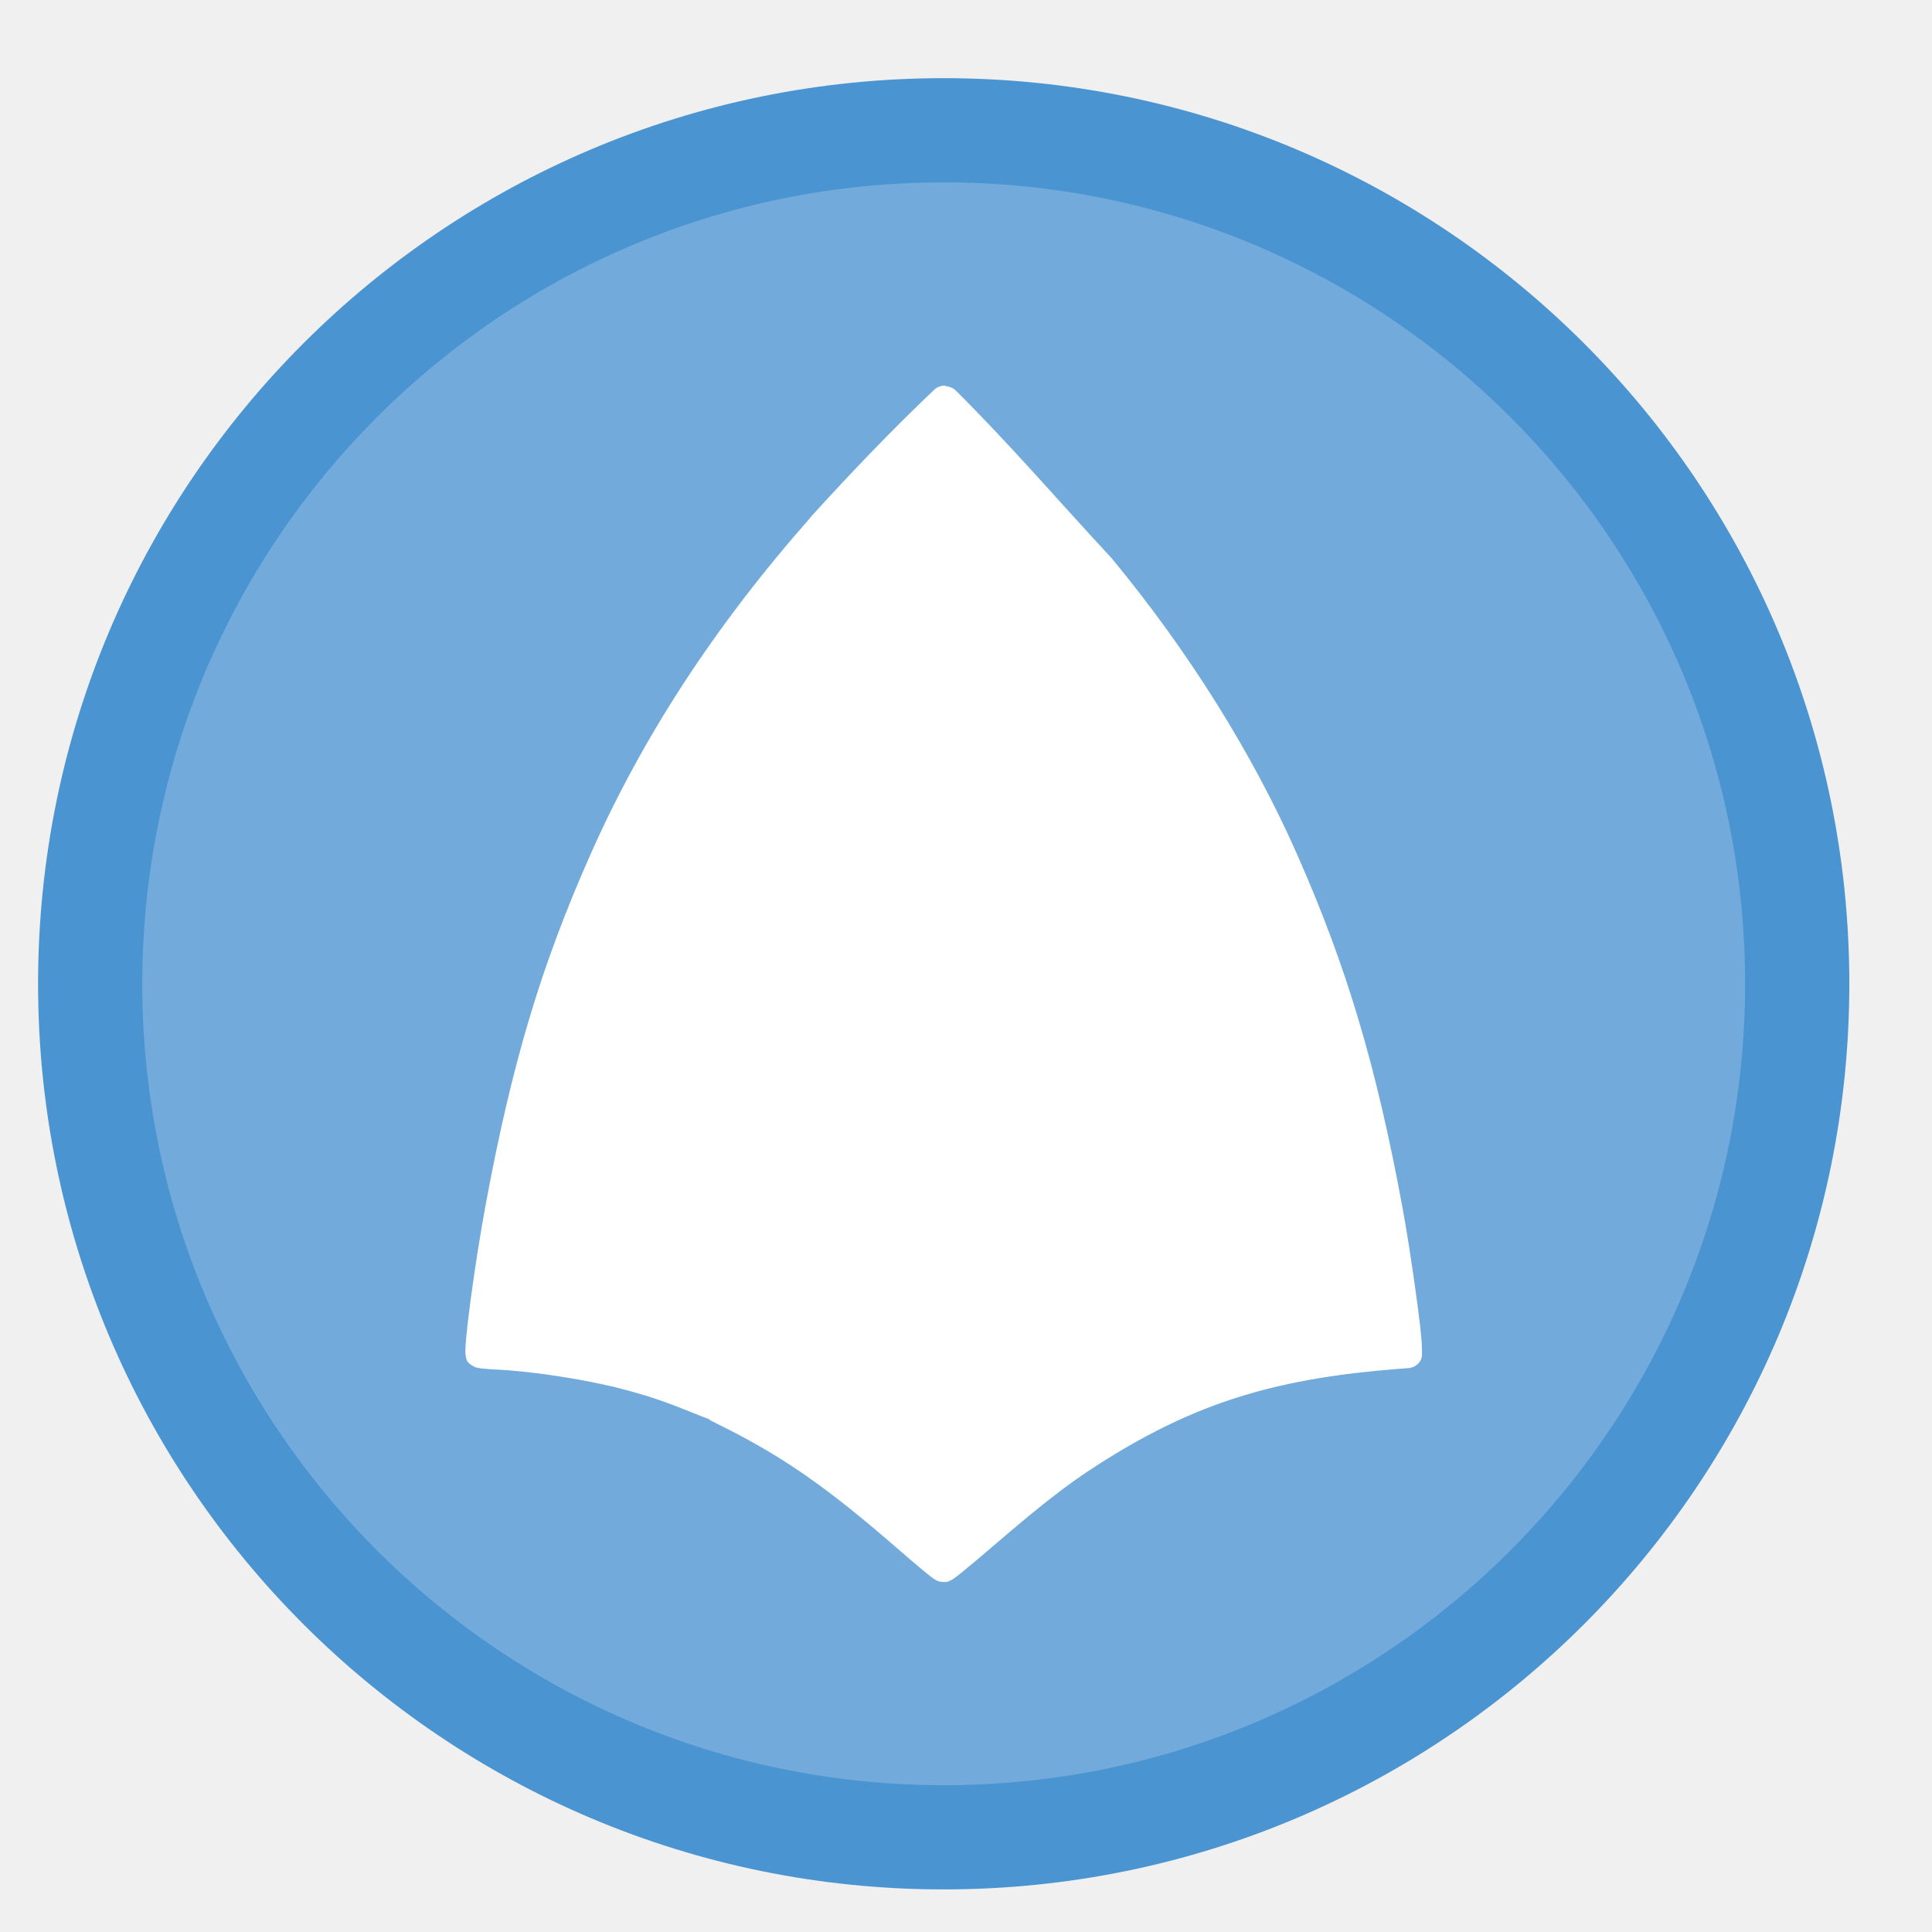
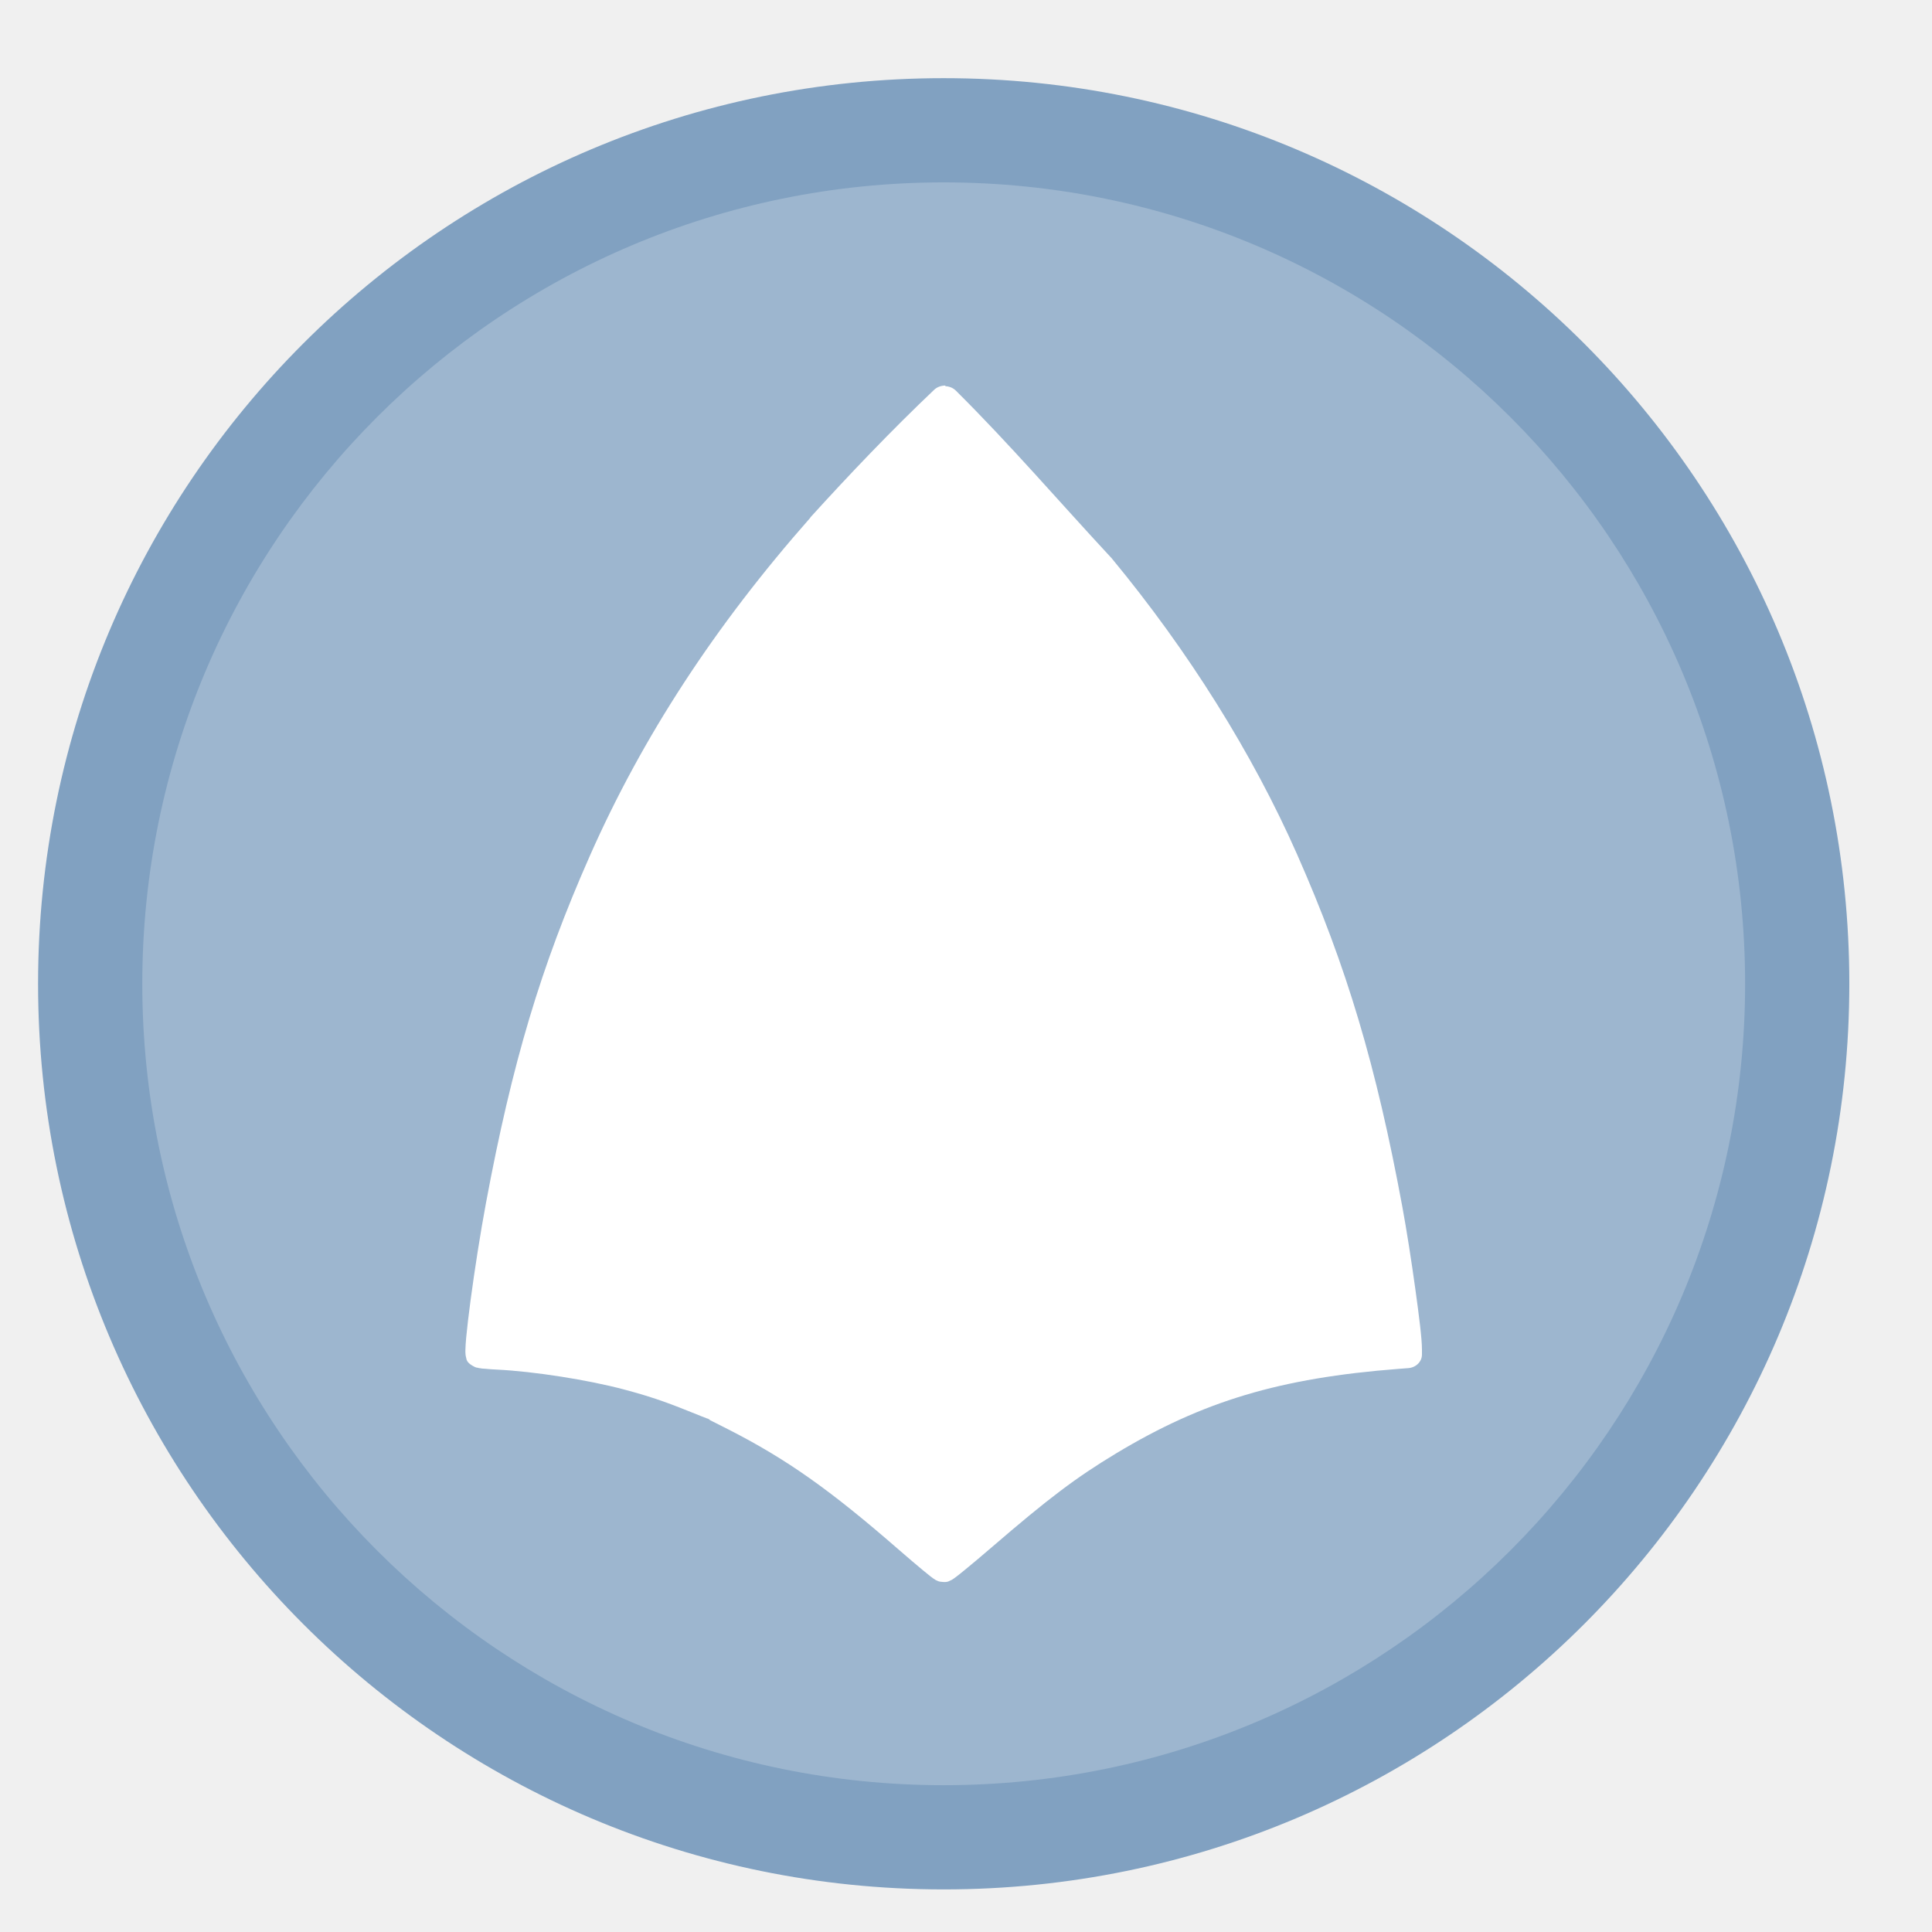
<svg xmlns="http://www.w3.org/2000/svg" xmlns:xlink="http://www.w3.org/1999/xlink" width="48" height="48" viewBox="0 0 48 48" id="svg4232" version="1.1">
  <defs id="defs4234">
-     <color-profile name="NTSC-RGB" xlink:href="/usr/share/color/icc/colord/NTSC-RGB.icc" id="color-profile2" />
-     <color-profile name="Apple-RGB" xlink:href="/usr/share/color/icc/colord/AppleRGB.icc" id="color-profile4" />
-     <color-profile name="Compatible-with-Adobe-RGB--1998-" xlink:href="/usr/share/color/icc/colord/AdobeRGB1998.icc" id="color-profile6" />
+     <color-profile name="NTSC-RGB" xlink:href="/usr/share/color/icc/colord/NTSC-RGB.icc" id="color-profile1055" />
+     <color-profile name="Apple-RGB" xlink:href="/usr/share/color/icc/colord/AppleRGB.icc" id="color-profile1057" />
+     <color-profile name="Compatible-with-Adobe-RGB--1998-" xlink:href="/usr/share/color/icc/colord/AdobeRGB1998.icc" id="color-profile1059" />
    <radialGradient id="radial0" gradientUnits="userSpaceOnUse" cx="450.909" cy="189.579" fx="450.909" fy="189.579" r="21.167" gradientTransform="matrix(3.57049e-7,-0.102549,-0.288309,-1.33269e-7,78.9847,88.97326)">
      <stop offset="0" style="stop-color:rgb(0%,0%,0%);stop-opacity:0.314;" id="stop822" />
      <stop offset="0.222" style="stop-color:rgb(0%,0%,0%);stop-opacity:0.275;" id="stop824" />
      <stop offset="1" style="stop-color:rgb(0%,0%,0%);stop-opacity:0;" id="stop826" />
    </radialGradient>
    <radialGradient id="radial1" gradientUnits="userSpaceOnUse" cx="450.909" cy="189.579" fx="450.909" fy="189.579" r="21.167" gradientTransform="matrix(-3.57049e-7,0.102549,0.288309,1.33269e-7,-31.68591,-4.375346)">
      <stop offset="0" style="stop-color:rgb(0%,0%,0%);stop-opacity:0.314;" id="stop829" />
      <stop offset="0.222" style="stop-color:rgb(0%,0%,0%);stop-opacity:0.275;" id="stop831" />
      <stop offset="1" style="stop-color:rgb(0%,0%,0%);stop-opacity:0;" id="stop833" />
    </radialGradient>
    <radialGradient id="radial2" gradientUnits="userSpaceOnUse" cx="450.909" cy="189.579" fx="450.909" fy="189.579" r="21.167" gradientTransform="matrix(-3.57049e-7,-0.102549,0.288309,-1.33269e-7,-31.68591,88.97326)">
      <stop offset="0" style="stop-color:rgb(0%,0%,0%);stop-opacity:0.314;" id="stop836" />
      <stop offset="0.222" style="stop-color:rgb(0%,0%,0%);stop-opacity:0.275;" id="stop838" />
      <stop offset="1" style="stop-color:rgb(0%,0%,0%);stop-opacity:0;" id="stop840" />
    </radialGradient>
    <radialGradient id="radial3" gradientUnits="userSpaceOnUse" cx="450.909" cy="189.579" fx="450.909" fy="189.579" r="21.167" gradientTransform="matrix(3.57049e-7,0.102549,-0.288309,1.33269e-7,78.98469,-4.375346)">
      <stop offset="0" style="stop-color:rgb(0%,0%,0%);stop-opacity:0.314;" id="stop843" />
      <stop offset="0.222" style="stop-color:rgb(0%,0%,0%);stop-opacity:0.275;" id="stop845" />
      <stop offset="1" style="stop-color:rgb(0%,0%,0%);stop-opacity:0;" id="stop847" />
    </radialGradient>
    <linearGradient id="linear0" gradientUnits="userSpaceOnUse" x1="255.323" y1="233.5" x2="255.323" y2="254.667" gradientTransform="matrix(0.0273881,0,0,0.082039,16.65658,23.14285)">
      <stop offset="0" style="stop-color:rgb(0%,0%,0%);stop-opacity:0.275;" id="stop850" />
      <stop offset="1" style="stop-color:rgb(0%,0%,0%);stop-opacity:0;" id="stop852" />
    </linearGradient>
    <linearGradient id="linear1" gradientUnits="userSpaceOnUse" x1="254" y1="233.5" x2="254" y2="-168.667" gradientTransform="matrix(0.093759,0,0,0.093759,0,20.15817)">
      <stop offset="0" style="stop-color:rgb(100%,43.922%,26.275%);stop-opacity:1;" id="stop855" />
      <stop offset="1" style="stop-color:rgb(100%,54.118%,39.608%);stop-opacity:1;" id="stop857" />
    </linearGradient>
    <linearGradient id="linear2" gradientUnits="userSpaceOnUse" x1="254" y1="148.833" x2="254" y2="-84" gradientTransform="matrix(0.093759,0,0,0.093759,0,20.15817)">
      <stop offset="0" style="stop-color:rgb(74.118%,74.118%,74.118%);stop-opacity:1;" id="stop860" />
      <stop offset="1" style="stop-color:rgb(87.843%,87.843%,87.843%);stop-opacity:1;" id="stop862" />
    </linearGradient>
    <linearGradient id="linear2-3" gradientUnits="userSpaceOnUse" x1="254" y1="148.833" x2="254" y2="-84" gradientTransform="matrix(0.08461253,0,0,0.08461253,-19.1629,21.46835)">
      <stop offset="0" style="stop-color:rgb(74.118%,74.118%,74.118%);stop-opacity:1;" id="stop860-6" />
      <stop offset="1" style="stop-color:rgb(87.843%,87.843%,87.843%);stop-opacity:1;" id="stop862-7" />
    </linearGradient>
    <radialGradient id="radial0-1" gradientUnits="userSpaceOnUse" cx="450.909" cy="189.579" fx="450.909" fy="189.579" r="21.167" gradientTransform="matrix(3.57049e-7,-0.102549,-0.288309,-1.33269e-7,78.9847,88.97326)">
      <stop offset="0" style="stop-color:rgb(0%,0%,0%);stop-opacity:0.314;" id="stop822-2" />
      <stop offset="0.222" style="stop-color:rgb(0%,0%,0%);stop-opacity:0.275;" id="stop824-7" />
      <stop offset="1" style="stop-color:rgb(0%,0%,0%);stop-opacity:0;" id="stop826-0" />
    </radialGradient>
    <radialGradient id="radial1-9" gradientUnits="userSpaceOnUse" cx="450.909" cy="189.579" fx="450.909" fy="189.579" r="21.167" gradientTransform="matrix(-3.57049e-7,0.102549,0.288309,1.33269e-7,-31.68591,-4.375346)">
      <stop offset="0" style="stop-color:rgb(0%,0%,0%);stop-opacity:0.314;" id="stop829-3" />
      <stop offset="0.222" style="stop-color:rgb(0%,0%,0%);stop-opacity:0.275;" id="stop831-6" />
      <stop offset="1" style="stop-color:rgb(0%,0%,0%);stop-opacity:0;" id="stop833-0" />
    </radialGradient>
    <radialGradient id="radial2-6" gradientUnits="userSpaceOnUse" cx="450.909" cy="189.579" fx="450.909" fy="189.579" r="21.167" gradientTransform="matrix(-3.57049e-7,-0.102549,0.288309,-1.33269e-7,-31.68591,88.97326)">
      <stop offset="0" style="stop-color:rgb(0%,0%,0%);stop-opacity:0.314;" id="stop836-2" />
      <stop offset="0.222" style="stop-color:rgb(0%,0%,0%);stop-opacity:0.275;" id="stop838-6" />
      <stop offset="1" style="stop-color:rgb(0%,0%,0%);stop-opacity:0;" id="stop840-1" />
    </radialGradient>
    <radialGradient id="radial3-8" gradientUnits="userSpaceOnUse" cx="450.909" cy="189.579" fx="450.909" fy="189.579" r="21.167" gradientTransform="matrix(3.57049e-7,0.102549,-0.288309,1.33269e-7,78.98469,-4.375346)">
      <stop offset="0" style="stop-color:rgb(0%,0%,0%);stop-opacity:0.314;" id="stop843-7" />
      <stop offset="0.222" style="stop-color:rgb(0%,0%,0%);stop-opacity:0.275;" id="stop845-9" />
      <stop offset="1" style="stop-color:rgb(0%,0%,0%);stop-opacity:0;" id="stop847-2" />
    </radialGradient>
    <radialGradient id="radial0-3" gradientUnits="userSpaceOnUse" cx="450.909" cy="189.579" fx="450.909" fy="189.579" r="21.167" gradientTransform="matrix(3.57049e-7,-0.102549,-0.288309,-1.33269e-7,78.9847,88.97326)">
      <stop offset="0" style="stop-color:rgb(0%,0%,0%);stop-opacity:0.314;" id="stop822-6" />
      <stop offset="0.222" style="stop-color:rgb(0%,0%,0%);stop-opacity:0.275;" id="stop824-75" />
      <stop offset="1" style="stop-color:rgb(0%,0%,0%);stop-opacity:0;" id="stop826-3" />
    </radialGradient>
    <radialGradient id="radial1-5" gradientUnits="userSpaceOnUse" cx="450.909" cy="189.579" fx="450.909" fy="189.579" r="21.167" gradientTransform="matrix(-3.57049e-7,0.102549,0.288309,1.33269e-7,-31.68591,-4.375346)">
      <stop offset="0" style="stop-color:rgb(0%,0%,0%);stop-opacity:0.314;" id="stop829-6" />
      <stop offset="0.222" style="stop-color:rgb(0%,0%,0%);stop-opacity:0.275;" id="stop831-2" />
      <stop offset="1" style="stop-color:rgb(0%,0%,0%);stop-opacity:0;" id="stop833-9" />
    </radialGradient>
    <radialGradient id="radial2-1" gradientUnits="userSpaceOnUse" cx="450.909" cy="189.579" fx="450.909" fy="189.579" r="21.167" gradientTransform="matrix(-3.57049e-7,-0.102549,0.288309,-1.33269e-7,-31.68591,88.97326)">
      <stop offset="0" style="stop-color:rgb(0%,0%,0%);stop-opacity:0.314;" id="stop836-27" />
      <stop offset="0.222" style="stop-color:rgb(0%,0%,0%);stop-opacity:0.275;" id="stop838-0" />
      <stop offset="1" style="stop-color:rgb(0%,0%,0%);stop-opacity:0;" id="stop840-9" />
    </radialGradient>
    <radialGradient id="radial3-3" gradientUnits="userSpaceOnUse" cx="450.909" cy="189.579" fx="450.909" fy="189.579" r="21.167" gradientTransform="matrix(3.57049e-7,0.102549,-0.288309,1.33269e-7,78.98469,-4.375346)">
      <stop offset="0" style="stop-color:rgb(0%,0%,0%);stop-opacity:0.314;" id="stop843-6" />
      <stop offset="0.222" style="stop-color:rgb(0%,0%,0%);stop-opacity:0.275;" id="stop845-0" />
      <stop offset="1" style="stop-color:rgb(0%,0%,0%);stop-opacity:0;" id="stop847-6" />
    </radialGradient>
    <radialGradient id="radial0-7" gradientUnits="userSpaceOnUse" cx="450.909" cy="189.579" fx="450.909" fy="189.579" r="21.167" gradientTransform="matrix(3.57049e-7,-0.102549,-0.288309,-1.33269e-7,78.9847,88.97326)">
      <stop offset="0" style="stop-color:rgb(0%,0%,0%);stop-opacity:0.314;" id="stop822-5" />
      <stop offset="0.222" style="stop-color:rgb(0%,0%,0%);stop-opacity:0.275;" id="stop824-9" />
      <stop offset="1" style="stop-color:rgb(0%,0%,0%);stop-opacity:0;" id="stop826-2" />
    </radialGradient>
    <radialGradient id="radial1-2" gradientUnits="userSpaceOnUse" cx="450.909" cy="189.579" fx="450.909" fy="189.579" r="21.167" gradientTransform="matrix(-3.57049e-7,0.102549,0.288309,1.33269e-7,-31.68591,-4.375346)">
      <stop offset="0" style="stop-color:rgb(0%,0%,0%);stop-opacity:0.314;" id="stop829-8" />
      <stop offset="0.222" style="stop-color:rgb(0%,0%,0%);stop-opacity:0.275;" id="stop831-9" />
      <stop offset="1" style="stop-color:rgb(0%,0%,0%);stop-opacity:0;" id="stop833-7" />
    </radialGradient>
    <radialGradient id="radial2-3" gradientUnits="userSpaceOnUse" cx="450.909" cy="189.579" fx="450.909" fy="189.579" r="21.167" gradientTransform="matrix(-3.57049e-7,-0.102549,0.288309,-1.33269e-7,-31.68591,88.97326)">
      <stop offset="0" style="stop-color:rgb(0%,0%,0%);stop-opacity:0.314;" id="stop836-6" />
      <stop offset="0.222" style="stop-color:rgb(0%,0%,0%);stop-opacity:0.275;" id="stop838-1" />
      <stop offset="1" style="stop-color:rgb(0%,0%,0%);stop-opacity:0;" id="stop840-2" />
    </radialGradient>
    <radialGradient id="radial3-9" gradientUnits="userSpaceOnUse" cx="450.909" cy="189.579" fx="450.909" fy="189.579" r="21.167" gradientTransform="matrix(3.57049e-7,0.102549,-0.288309,1.33269e-7,78.98469,-4.375346)">
      <stop offset="0" style="stop-color:rgb(0%,0%,0%);stop-opacity:0.314;" id="stop843-3" />
      <stop offset="0.222" style="stop-color:rgb(0%,0%,0%);stop-opacity:0.275;" id="stop845-1" />
      <stop offset="1" style="stop-color:rgb(0%,0%,0%);stop-opacity:0;" id="stop847-9" />
    </radialGradient>
    <linearGradient id="linearGradient3866">
      <stop style="stop-color:#000000;stop-opacity:0.521" offset="0" id="stop3868" />
      <stop style="stop-color:#2883c3;stop-opacity:0;" offset="1" id="stop3870" />
    </linearGradient>
    <linearGradient id="linearGradient3874">
      <stop style="stop-color:#000d0e;stop-opacity:0.841;" offset="0" id="stop3876" />
      <stop style="stop-color:#000000;stop-opacity:0;" offset="1" id="stop3878" />
    </linearGradient>
    <clipPath id="clipPath892" clipPathUnits="userSpaceOnUse">
      <path id="path894" d="M 38.524,20.232 V 51.239 h 3.597 V 20.232 Z M 14.126,21.003 V 52.011 H 17.723 V 21.003 Z M 5.992,21.259 V 52.267 H 9.591 V 21.259 Z m 24.398,1.371 v 31.006 h 3.597 V 22.63 Z m -20.331,1.626 v 31.008 h 3.597 V 24.257 Z m 24.397,0.086 v 31.008 h 3.599 V 24.343 Z M 1.927,25.799 V 56.807 H 5.524 V 25.799 Z m 16.265,0.086 v 31.008 h 3.597 V 25.885 Z m 24.398,0 v 31.008 h 3.597 V 25.885 Z m -16.265,2.228 v 31.006 h 3.597 V 28.112 Z M 22.259,30.767 v 31.008 h 3.597 V 30.767 Z" style="fill:#ffffff;fill-opacity:0.255;stroke:none;stroke-width:1.526;stroke-linecap:round;stroke-linejoin:round;stroke-miterlimit:4;stroke-dasharray:none;stroke-opacity:1" />
    </clipPath>
    <clipPath clipPathUnits="userSpaceOnUse" id="clipPath3881">
      <circle r="103.5" cy="152.5" cx="539.5" style="fill:#008dff;fill-opacity:1;fill-rule:evenodd;stroke:none" id="path3883" transform="translate(-412,-17)" />
    </clipPath>
    <linearGradient id="linearGradient4019">
      <stop offset="0" style="stop-color:#adcce1;stop-opacity:1;" id="stop4021" />
      <stop offset="0.262" style="stop-color:#6bbfe1;stop-opacity:1;" id="stop4023" />
      <stop offset="0.746" style="stop-color:#2596d1;stop-opacity:1;" id="stop4025" />
      <stop offset="1" style="stop-color:#2372c0;stop-opacity:1;" id="stop4027" />
    </linearGradient>
    <linearGradient id="linearGradient4085">
      <stop offset="0" style="stop-color:#ffffff;stop-opacity:1" id="stop4087" />
      <stop offset="0.063" style="stop-color:#ffffff;stop-opacity:0.2" id="stop4089" />
      <stop offset="0.951" style="stop-color:#ffffff;stop-opacity:0.2" id="stop4091" />
      <stop offset="1" style="stop-color:#ffffff;stop-opacity:0.392" id="stop4093" />
    </linearGradient>
    <filter style="color-interpolation-filters:sRGB" id="filter3174">
      <feGaussianBlur stdDeviation="1.71" id="feGaussianBlur3176" />
    </filter>
    <linearGradient gradientTransform="scale(1.005865,0.994169)" gradientUnits="userSpaceOnUse" id="ButtonShadow" y2="7.017" x2="45.448" y1="92.54" x1="45.448">
      <stop offset="0" style="stop-color:#000000;stop-opacity:1" id="stop3750" />
      <stop offset="1" style="stop-color:#000000;stop-opacity:0.588" id="stop3752" />
    </linearGradient>
    <linearGradient id="linearGradient5048-8-7">
      <stop offset="0" style="stop-color:#000000;stop-opacity:0" id="stop5050-4-2" />
      <stop offset="0.5" style="stop-color:#000000;stop-opacity:1" id="stop5056-7-4" />
      <stop offset="1" style="stop-color:#000000;stop-opacity:0" id="stop5052-0-1-7" />
    </linearGradient>
    <linearGradient id="linearGradient5060-29-0">
      <stop offset="0" style="stop-color:#000000;stop-opacity:1" id="stop5062-9-7" />
      <stop offset="1" style="stop-color:#000000;stop-opacity:0" id="stop5064-08-2" />
    </linearGradient>
    <linearGradient id="linearGradient3851">
      <stop id="stop3853" style="stop-color:#5b8da7;stop-opacity:1;" offset="0" />
      <stop id="stop3855" style="stop-color:#1c3447;stop-opacity:1;" offset="1" />
    </linearGradient>
    <filter style="color-interpolation-filters:sRGB" id="filter3174-0">
      <feGaussianBlur stdDeviation="1.71" id="feGaussianBlur3176-9" />
    </filter>
    <clipPath id="clipPath916" clipPathUnits="userSpaceOnUse">
      <g id="g920" style="display:inline;opacity:0.99;fill:#126136;fill-opacity:1" transform="matrix(1.150355,0,0,1.150355,-4.486124,-7.525565)">
        <path style="fill:#126136;fill-opacity:1;stroke:none;stroke-width:1.491" d="M 44.322,27.405 A 19.73,19.73 0 0 1 24.592,47.135 19.73,19.73 0 0 1 4.863,27.405 19.73,19.73 0 0 1 24.592,7.675 19.73,19.73 0 0 1 44.322,27.405 Z" id="path918" />
      </g>
    </clipPath>
    <clipPath clipPathUnits="userSpaceOnUse" id="clipPath3866">
      <circle r="312" cy="449" cx="1132" id="path3868" style="fill:#44abb1;fill-opacity:1;fill-rule:evenodd;stroke:none" transform="matrix(0.6872412,0,0,0.6872412,-521.3553,-47.66172)" />
    </clipPath>
    <linearGradient id="linearGradient4118">
      <stop style="stop-color:#0eb474;stop-opacity:1;" offset="0" id="stop4120" />
      <stop style="stop-color:#0eb474;stop-opacity:0;" offset="1" id="stop4122" />
    </linearGradient>
    <linearGradient id="linearGradient3837">
      <stop id="stop3839" offset="0" style="stop-color:#7db257;stop-opacity:1;" />
      <stop id="stop3841" offset="1" style="stop-color:#7db257;stop-opacity:0;" />
    </linearGradient>
    <linearGradient gradientUnits="userSpaceOnUse" y2="356.662" x2="316.055" y1="546.635" x1="502.835" id="linearGradient3843" xlink:href="#linearGradient3837" />
    <clipPath id="clipPath3847" clipPathUnits="userSpaceOnUse">
      <circle r="260.215" cy="342.294" cx="322.441" style="fill:url(#linearGradient3843);fill-opacity:1;fill-rule:evenodd;stroke:none" id="path3849" transform="matrix(0.8858696,0,0,0.8858696,-24.01089,495.9898)" />
    </clipPath>
    <clipPath clipPathUnits="userSpaceOnUse" id="clipPath3344">
      <circle r="260.215" cy="342.294" cx="322.441" transform="matrix(0.09964174,0,0,0.09964174,-8.128395,-10.10687)" id="path3346" style="fill:#0eb474;fill-opacity:1;fill-rule:evenodd;stroke:none" />
    </clipPath>
    <linearGradient xlink:href="#linearGradient4118" id="linearGradient4124" x1="62.225" y1="342.294" x2="582.656" y2="342.294" gradientUnits="userSpaceOnUse" />
    <clipPath id="clipPath932" clipPathUnits="userSpaceOnUse">
      <g id="g936" style="display:inline;opacity:0.99;fill:#32b6a1;fill-opacity:1" transform="matrix(1.150355,0,0,1.150355,-4.486124,-7.525565)">
        <path style="fill:#32b6a1;fill-opacity:1;stroke:none;stroke-width:1.491" d="M 44.322,27.405 A 19.73,19.73 0 0 1 24.592,47.135 19.73,19.73 0 0 1 4.863,27.405 19.73,19.73 0 0 1 24.592,7.675 19.73,19.73 0 0 1 44.322,27.405 Z" id="path934" />
      </g>
    </clipPath>
    <clipPath id="clipPath942" clipPathUnits="userSpaceOnUse">
      <g id="g946" style="display:inline;opacity:0.99;fill:#32b6a1;fill-opacity:1" transform="matrix(1.150355,0,0,1.150355,-4.486124,-7.525565)">
        <path style="fill:#32b6a1;fill-opacity:1;stroke:none;stroke-width:1.491" d="M 44.322,27.405 A 19.73,19.73 0 0 1 24.592,47.135 19.73,19.73 0 0 1 4.863,27.405 19.73,19.73 0 0 1 24.592,7.675 19.73,19.73 0 0 1 44.322,27.405 Z" id="path944" />
      </g>
    </clipPath>
    <linearGradient id="linearGradient3822">
      <stop id="stop3824" style="stop-color:#e6e6e6;stop-opacity:1" offset="0" />
      <stop id="stop3826" style="stop-color:#f5f5f5;stop-opacity:1" offset="1" />
    </linearGradient>
    <linearGradient id="linearGradient3737">
      <stop id="stop3739" style="stop-color:#ffffff;stop-opacity:1" offset="0" />
      <stop id="stop3741" style="stop-color:#ffffff;stop-opacity:0" offset="1" />
    </linearGradient>
    <linearGradient id="linearGradient3700">
      <stop id="stop3702" style="stop-color:#f05517;stop-opacity:1" offset="0" />
      <stop id="stop3704" style="stop-color:#f37340;stop-opacity:1" offset="1" />
    </linearGradient>
    <filter id="filter3174-7" style="color-interpolation-filters:sRGB">
      <feGaussianBlur id="feGaussianBlur3176-5" stdDeviation="1.71" />
    </filter>
    <linearGradient x1="36.357" y1="6" x2="36.357" y2="63.893" id="linearGradient3188" xlink:href="#linearGradient3737" gradientUnits="userSpaceOnUse" />
    <filter x="-0.192" y="-0.192" width="1.384" height="1.384" id="filter3794" style="color-interpolation-filters:sRGB">
      <feGaussianBlur id="feGaussianBlur3796" stdDeviation="5.28" />
    </filter>
    <linearGradient x1="48" y1="20.221" x2="48" y2="138.661" id="linearGradient3613" xlink:href="#linearGradient3737" gradientUnits="userSpaceOnUse" />
    <radialGradient cx="48" cy="90.172" r="42" fx="48" fy="90.172" id="radialGradient3619" xlink:href="#linearGradient3737" gradientUnits="userSpaceOnUse" gradientTransform="matrix(1.157313,0,0,0.9959077,-7.551021,0.1971319)" />
    <clipPath id="clipPath3613">
      <rect width="84" height="84" rx="6" ry="6" x="6" y="6" id="rect3615" style="fill:#ffffff;fill-opacity:1;fill-rule:nonzero;stroke:none" />
    </clipPath>
    <linearGradient x1="48" y1="90" x2="48" y2="5.988" id="linearGradient3617" xlink:href="#linearGradient3822" gradientUnits="userSpaceOnUse" />
    <linearGradient x1="45.448" y1="92.54" x2="45.448" y2="7.017" id="ButtonShadow-0" gradientUnits="userSpaceOnUse" gradientTransform="matrix(1.005865,0,0,0.994169,100,0)">
      <stop id="stop3750-8" style="stop-color:#000000;stop-opacity:1" offset="0" />
      <stop id="stop3752-5" style="stop-color:#000000;stop-opacity:0.588" offset="1" />
    </linearGradient>
    <linearGradient x1="32.251" y1="6.132" x2="32.251" y2="90.239" id="linearGradient3780" xlink:href="#ButtonShadow-0" gradientUnits="userSpaceOnUse" gradientTransform="matrix(1.02381,0,0,1.011905,-1.142857,-98.07143)" />
    <linearGradient x1="32.251" y1="6.132" x2="32.251" y2="90.239" id="linearGradient3721" xlink:href="#ButtonShadow-0" gradientUnits="userSpaceOnUse" gradientTransform="translate(0,-97)" />
    <linearGradient gradientTransform="matrix(3.690782,0,0,3.690782,86.00606,-394.2315)" x1="47.973" y1="79.776" x2="47.973" y2="16.436" id="linearGradient3067" xlink:href="#linearGradient3700" gradientUnits="userSpaceOnUse" />
    <clipPath id="clipPath1109" clipPathUnits="userSpaceOnUse">
      <g id="g1113" style="display:inline;opacity:0.99;fill:#fa6e31;fill-opacity:1" transform="matrix(12.33231,0,0,12.33231,-47.54531,-534.5852)">
        <path style="fill:#fa6e31;fill-opacity:1;stroke:none;stroke-width:1.491" d="M 44.322,27.405 A 19.73,19.73 0 0 1 24.592,47.135 19.73,19.73 0 0 1 4.863,27.405 19.73,19.73 0 0 1 24.592,7.675 19.73,19.73 0 0 1 44.322,27.405 Z" id="path1111" />
      </g>
    </clipPath>
  </defs>
  <g id="layer1" transform="translate(0,-1004.362)">
-     <circle style="opacity:1;fill:#4a94d1;fill-opacity:1;stroke:none;stroke-width:6;stroke-linecap:round;stroke-linejoin:round;stroke-miterlimit:4;stroke-dasharray:none;stroke-dashoffset:0;stroke-opacity:1;paint-order:fill markers stroke" id="path4782" cx="23.446" cy="1028.804" r="22.5" />
+     <path id="path4782" style="opacity:1;fill:#81a1c1;stroke-width:6;stroke-linecap:round;stroke-linejoin:round;paint-order:fill markers stroke;fill-opacity:1" d="m 45.946,1028.804 a 22.5,22.5 0 0 1 -22.5,22.5 22.5,22.5 0 0 1 -22.5,-22.5 22.5,22.5 0 0 1 22.5,-22.5 22.5,22.5 0 0 1 22.5,22.5 z" />
    <circle style="opacity:1;fill:#ffffff;fill-opacity:0.221;stroke:none;stroke-width:6;stroke-linecap:round;stroke-linejoin:round;stroke-miterlimit:4;stroke-dasharray:none;stroke-dashoffset:0;stroke-opacity:1;paint-order:fill markers stroke" id="path4340" cx="23.446" cy="1028.804" r="19.911" />
    <path style="fill:#ffffff;stroke-width:2.807;fill-opacity:1" d="m 23.489,1013.941 c -0.105,0 -0.206,0.035 -0.279,0.104 -1.048,0.994 -2.112,2.108 -3.075,3.17 -0.001,0 -0.002,0 -0.003,0.01 -2.371,2.688 -4.174,5.449 -5.48,8.406 -1.217,2.754 -1.928,5.137 -2.576,8.608 -0.142,0.76 -0.285,1.681 -0.384,2.422 -0.049,0.371 -0.088,0.696 -0.11,0.936 -0.011,0.12 -0.017,0.219 -0.019,0.299 -8.17e-4,0.04 -9.65e-4,0.074 0.003,0.115 0.002,0.021 0.004,0.043 0.015,0.081 0.011,0.038 0.002,0.114 0.168,0.207 0.09,0.051 0.102,0.04 0.124,0.045 0.022,0.01 0.039,0.01 0.058,0.011 0.036,0.01 0.075,0.01 0.118,0.013 0.088,0.01 0.196,0.016 0.311,0.022 0.909,0.045 2.25,0.255 3.139,0.492 0.6,0.16 0.995,0.292 1.581,0.528 0.135,0.054 0.259,0.104 0.352,0.141 0.046,0.018 0.084,0.032 0.113,0.043 0.014,0.01 0.026,0.01 0.037,0.013 6.9e-4,3e-4 0.002,7e-4 0.002,0 1.77e-4,10e-5 8.91e-4,-2e-4 0.001,0 3.89e-4,10e-5 7.19e-4,0 0.001,0 0.004,0 0.008,0 0.015,0.01 -4.21e-4,0 -0.002,0 -0.003,0 0.002,8e-4 0.003,0 0.005,0 0.005,0 0.01,0.01 0.021,0.01 0.004,0 0.008,0 0.013,0.01 -0.003,-5e-4 -0.012,-5e-4 -0.014,0 0.026,0.013 0.057,0.028 0.098,0.049 0.099,0.05 0.235,0.118 0.384,0.194 1.435,0.733 2.508,1.488 4.221,2.98 0.226,0.197 0.436,0.375 0.595,0.507 0.08,0.066 0.146,0.12 0.198,0.161 0.026,0.02 0.048,0.037 0.072,0.053 0.012,0.01 0.023,0.016 0.043,0.028 0.01,0.01 0.022,0.013 0.044,0.022 0.022,0.01 0.044,0.029 0.146,0.034 0.122,0.01 0.148,-0.019 0.173,-0.029 0.025,-0.01 0.038,-0.017 0.049,-0.023 0.022,-0.012 0.034,-0.021 0.046,-0.029 0.025,-0.017 0.048,-0.035 0.076,-0.056 0.057,-0.043 0.129,-0.102 0.216,-0.173 0.174,-0.142 0.403,-0.335 0.651,-0.548 1.417,-1.221 2.103,-1.738 3.09,-2.333 2.155,-1.3 4.076,-1.876 7.024,-2.103 l 0.239,-0.018 c 0.192,-0.015 0.34,-0.161 0.34,-0.336 v -0.128 c 3e-6,-0.266 -0.07,-0.816 -0.164,-1.497 -0.094,-0.681 -0.214,-1.456 -0.323,-2.045 -0.647,-3.502 -1.382,-5.969 -2.615,-8.758 -1.11,-2.513 -2.7,-5.051 -4.6,-7.349 -0.004,-0.01 -0.009,-0.01 -0.013,-0.015 -1.279,-1.376 -2.516,-2.819 -3.865,-4.158 -0.068,-0.067 -0.162,-0.107 -0.262,-0.11 z" id="path1000" />
  </g>
</svg>
